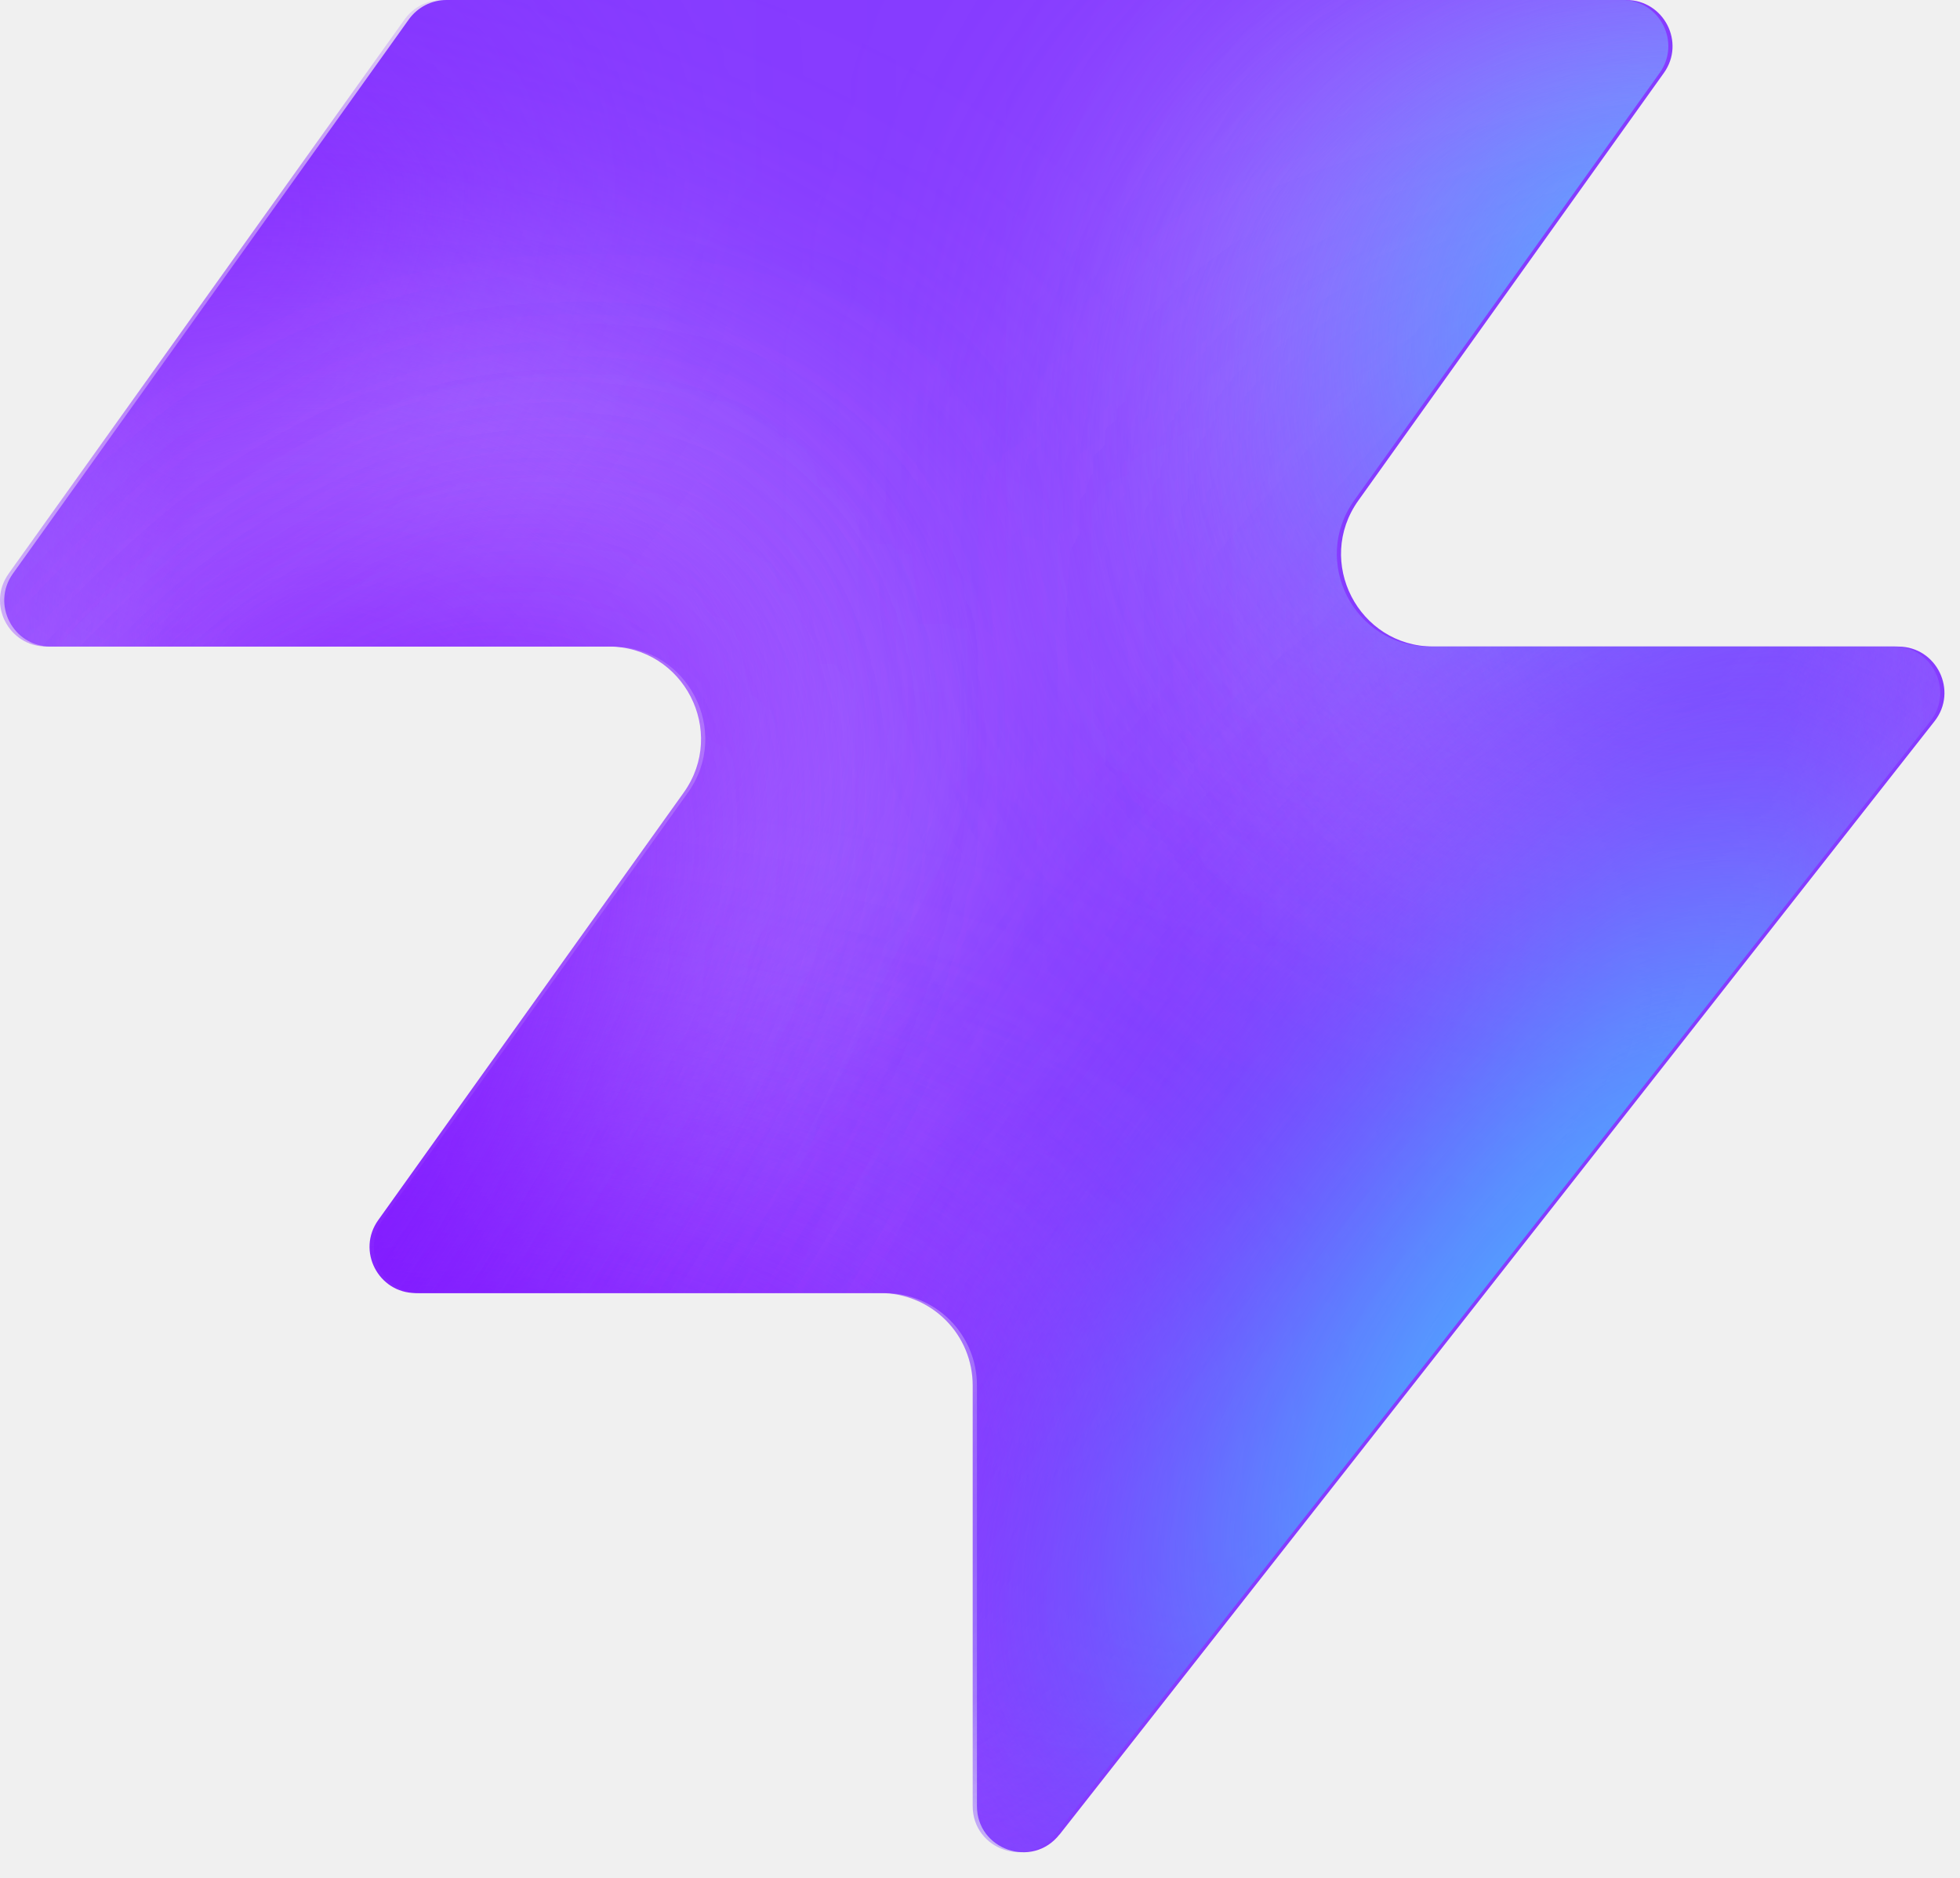
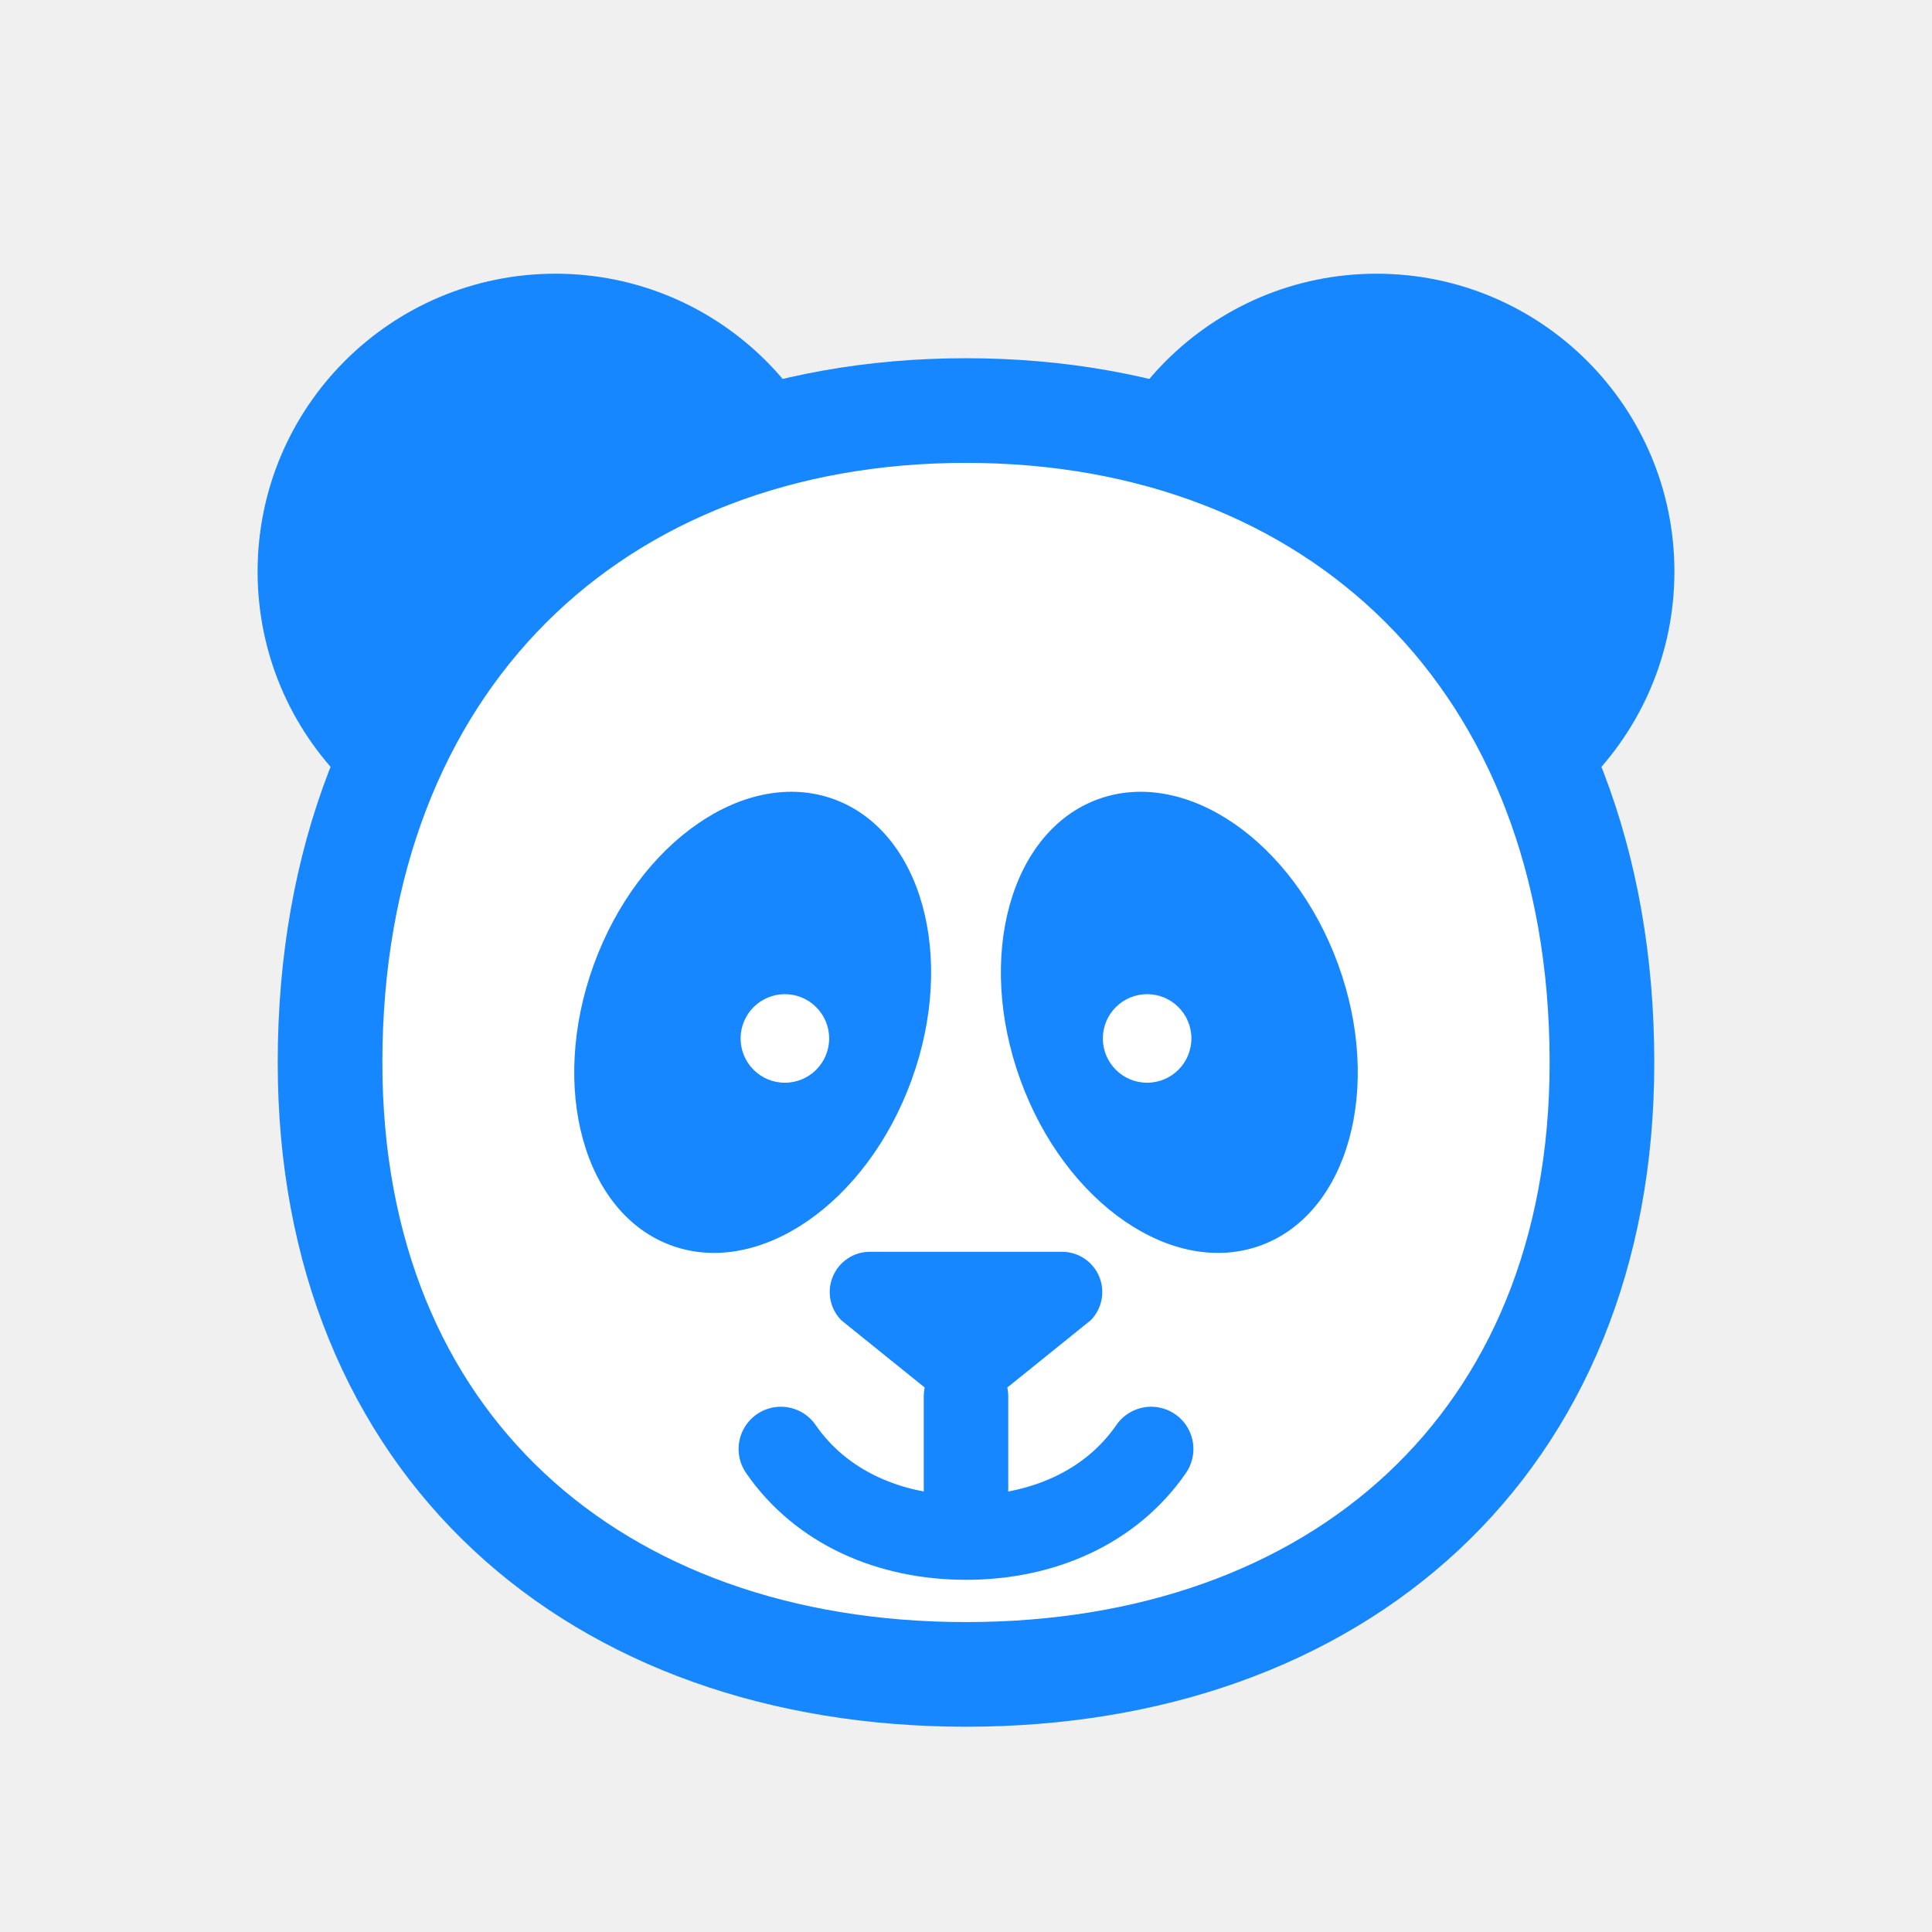
- <svg xmlns="http://www.w3.org/2000/svg" width="48" height="46" fill="none" viewBox="0 0 48 46">
-   <path fill="#863bff" d="M25.946 44.938c-.664.845-2.021.375-2.021-.698V33.937a2.26 2.26 0 0 0-2.262-2.262H10.287c-.92 0-1.456-1.04-.92-1.788l7.48-10.471c1.07-1.497 0-3.578-1.842-3.578H1.237c-.92 0-1.456-1.04-.92-1.788L10.013.474c.214-.297.556-.474.92-.474h28.894c.92 0 1.456 1.04.92 1.788l-7.48 10.471c-1.07 1.498 0 3.579 1.842 3.579h11.377c.943 0 1.473 1.088.89 1.83L25.947 44.94z" style="fill:#863bff;fill:color(display-p3 .525 .23 1);fill-opacity:1" />
-   <mask id="a" width="48" height="46" x="0" y="0" maskUnits="userSpaceOnUse" style="mask-type:alpha">
-     <path fill="#000" d="M25.842 44.938c-.664.844-2.021.375-2.021-.698V33.937a2.26 2.26 0 0 0-2.262-2.262H10.183c-.92 0-1.456-1.04-.92-1.788l7.48-10.471c1.07-1.498 0-3.579-1.842-3.579H1.133c-.92 0-1.456-1.04-.92-1.787L9.91.473c.214-.297.556-.474.92-.474h28.894c.92 0 1.456 1.04.92 1.788l-7.48 10.471c-1.07 1.498 0 3.578 1.842 3.578h11.377c.943 0 1.473 1.088.89 1.832L25.843 44.94z" style="fill:#000;fill-opacity:1" />
-   </mask>
-   <g mask="url(#a)">
-     <g filter="url(#b)">
-       <ellipse cx="5.508" cy="14.704" fill="#ede6ff" rx="5.508" ry="14.704" style="fill:#ede6ff;fill:color(display-p3 .927 .903 1);fill-opacity:1" transform="matrix(.00324 1 1 -.00324 -4.47 31.516)" />
-     </g>
-     <g filter="url(#c)">
-       <ellipse cx="10.399" cy="29.851" fill="#ede6ff" rx="10.399" ry="29.851" style="fill:#ede6ff;fill:color(display-p3 .927 .903 1);fill-opacity:1" transform="matrix(.00324 1 1 -.00324 -39.328 7.883)" />
-     </g>
-     <g filter="url(#d)">
-       <ellipse cx="5.508" cy="30.487" fill="#7e14ff" rx="5.508" ry="30.487" style="fill:#7e14ff;fill:color(display-p3 .492 .077 1);fill-opacity:1" transform="rotate(89.814 -25.913 -14.639)scale(1 -1)" />
-     </g>
-     <g filter="url(#e)">
-       <ellipse cx="5.508" cy="30.599" fill="#7e14ff" rx="5.508" ry="30.599" style="fill:#7e14ff;fill:color(display-p3 .492 .077 1);fill-opacity:1" transform="rotate(89.814 -32.644 -3.334)scale(1 -1)" />
-     </g>
-     <g filter="url(#f)">
-       <ellipse cx="5.508" cy="30.599" fill="#7e14ff" rx="5.508" ry="30.599" style="fill:#7e14ff;fill:color(display-p3 .492 .077 1);fill-opacity:1" transform="matrix(.00324 1 1 -.00324 -34.34 30.47)" />
-     </g>
-     <g filter="url(#g)">
-       <ellipse cx="14.072" cy="22.078" fill="#ede6ff" rx="14.072" ry="22.078" style="fill:#ede6ff;fill:color(display-p3 .927 .903 1);fill-opacity:1" transform="rotate(93.35 24.506 48.493)scale(-1 1)" />
-     </g>
-     <g filter="url(#h)">
-       <ellipse cx="3.47" cy="21.501" fill="#7e14ff" rx="3.47" ry="21.501" style="fill:#7e14ff;fill:color(display-p3 .492 .077 1);fill-opacity:1" transform="rotate(89.009 28.708 47.59)scale(-1 1)" />
-     </g>
-     <g filter="url(#i)">
-       <ellipse cx="3.47" cy="21.501" fill="#7e14ff" rx="3.47" ry="21.501" style="fill:#7e14ff;fill:color(display-p3 .492 .077 1);fill-opacity:1" transform="rotate(89.009 28.708 47.59)scale(-1 1)" />
-     </g>
-     <g filter="url(#j)">
-       <ellipse cx=".387" cy="8.972" fill="#7e14ff" rx="4.407" ry="29.108" style="fill:#7e14ff;fill:color(display-p3 .492 .077 1);fill-opacity:1" transform="rotate(39.51 .387 8.972)" />
-     </g>
-     <g filter="url(#k)">
-       <ellipse cx="47.523" cy="-6.092" fill="#7e14ff" rx="4.407" ry="29.108" style="fill:#7e14ff;fill:color(display-p3 .492 .077 1);fill-opacity:1" transform="rotate(37.892 47.523 -6.092)" />
-     </g>
-     <g filter="url(#l)">
-       <ellipse cx="41.412" cy="6.333" fill="#47bfff" rx="5.971" ry="9.665" style="fill:#47bfff;fill:color(display-p3 .28 .748 1);fill-opacity:1" transform="rotate(37.892 41.412 6.333)" />
-     </g>
-     <g filter="url(#m)">
-       <ellipse cx="-1.879" cy="38.332" fill="#7e14ff" rx="4.407" ry="29.108" style="fill:#7e14ff;fill:color(display-p3 .492 .077 1);fill-opacity:1" transform="rotate(37.892 -1.88 38.332)" />
-     </g>
-     <g filter="url(#n)">
-       <ellipse cx="-1.879" cy="38.332" fill="#7e14ff" rx="4.407" ry="29.108" style="fill:#7e14ff;fill:color(display-p3 .492 .077 1);fill-opacity:1" transform="rotate(37.892 -1.88 38.332)" />
-     </g>
-     <g filter="url(#o)">
-       <ellipse cx="35.651" cy="29.907" fill="#7e14ff" rx="4.407" ry="29.108" style="fill:#7e14ff;fill:color(display-p3 .492 .077 1);fill-opacity:1" transform="rotate(37.892 35.651 29.907)" />
-     </g>
-     <g filter="url(#p)">
-       <ellipse cx="38.418" cy="32.4" fill="#47bfff" rx="5.971" ry="15.297" style="fill:#47bfff;fill:color(display-p3 .28 .748 1);fill-opacity:1" transform="rotate(37.892 38.418 32.4)" />
-     </g>
-   </g>
-   <defs>
-     <filter id="b" width="60.045" height="41.654" x="-19.77" y="16.149" color-interpolation-filters="sRGB" filterUnits="userSpaceOnUse">
-       <feFlood flood-opacity="0" result="BackgroundImageFix" />
-       <feBlend in="SourceGraphic" in2="BackgroundImageFix" result="shape" />
-       <feGaussianBlur result="effect1_foregroundBlur_2002_17158" stdDeviation="7.659" />
-     </filter>
-     <filter id="c" width="90.34" height="51.437" x="-54.613" y="-7.533" color-interpolation-filters="sRGB" filterUnits="userSpaceOnUse">
-       <feFlood flood-opacity="0" result="BackgroundImageFix" />
-       <feBlend in="SourceGraphic" in2="BackgroundImageFix" result="shape" />
-       <feGaussianBlur result="effect1_foregroundBlur_2002_17158" stdDeviation="7.659" />
-     </filter>
-     <filter id="d" width="79.355" height="29.4" x="-49.64" y="2.03" color-interpolation-filters="sRGB" filterUnits="userSpaceOnUse">
-       <feFlood flood-opacity="0" result="BackgroundImageFix" />
-       <feBlend in="SourceGraphic" in2="BackgroundImageFix" result="shape" />
-       <feGaussianBlur result="effect1_foregroundBlur_2002_17158" stdDeviation="4.596" />
-     </filter>
-     <filter id="e" width="79.579" height="29.4" x="-45.045" y="20.029" color-interpolation-filters="sRGB" filterUnits="userSpaceOnUse">
-       <feFlood flood-opacity="0" result="BackgroundImageFix" />
-       <feBlend in="SourceGraphic" in2="BackgroundImageFix" result="shape" />
-       <feGaussianBlur result="effect1_foregroundBlur_2002_17158" stdDeviation="4.596" />
-     </filter>
-     <filter id="f" width="79.579" height="29.4" x="-43.513" y="21.178" color-interpolation-filters="sRGB" filterUnits="userSpaceOnUse">
-       <feFlood flood-opacity="0" result="BackgroundImageFix" />
-       <feBlend in="SourceGraphic" in2="BackgroundImageFix" result="shape" />
-       <feGaussianBlur result="effect1_foregroundBlur_2002_17158" stdDeviation="4.596" />
-     </filter>
-     <filter id="g" width="74.749" height="58.852" x="15.756" y="-17.901" color-interpolation-filters="sRGB" filterUnits="userSpaceOnUse">
-       <feFlood flood-opacity="0" result="BackgroundImageFix" />
-       <feBlend in="SourceGraphic" in2="BackgroundImageFix" result="shape" />
-       <feGaussianBlur result="effect1_foregroundBlur_2002_17158" stdDeviation="7.659" />
-     </filter>
-     <filter id="h" width="61.377" height="25.362" x="23.548" y="2.284" color-interpolation-filters="sRGB" filterUnits="userSpaceOnUse">
-       <feFlood flood-opacity="0" result="BackgroundImageFix" />
-       <feBlend in="SourceGraphic" in2="BackgroundImageFix" result="shape" />
-       <feGaussianBlur result="effect1_foregroundBlur_2002_17158" stdDeviation="4.596" />
-     </filter>
-     <filter id="i" width="61.377" height="25.362" x="23.548" y="2.284" color-interpolation-filters="sRGB" filterUnits="userSpaceOnUse">
-       <feFlood flood-opacity="0" result="BackgroundImageFix" />
-       <feBlend in="SourceGraphic" in2="BackgroundImageFix" result="shape" />
-       <feGaussianBlur result="effect1_foregroundBlur_2002_17158" stdDeviation="4.596" />
-     </filter>
-     <filter id="j" width="56.045" height="63.649" x="-27.636" y="-22.853" color-interpolation-filters="sRGB" filterUnits="userSpaceOnUse">
-       <feFlood flood-opacity="0" result="BackgroundImageFix" />
-       <feBlend in="SourceGraphic" in2="BackgroundImageFix" result="shape" />
-       <feGaussianBlur result="effect1_foregroundBlur_2002_17158" stdDeviation="4.596" />
-     </filter>
-     <filter id="k" width="54.814" height="64.646" x="20.116" y="-38.415" color-interpolation-filters="sRGB" filterUnits="userSpaceOnUse">
-       <feFlood flood-opacity="0" result="BackgroundImageFix" />
-       <feBlend in="SourceGraphic" in2="BackgroundImageFix" result="shape" />
-       <feGaussianBlur result="effect1_foregroundBlur_2002_17158" stdDeviation="4.596" />
-     </filter>
-     <filter id="l" width="33.541" height="35.313" x="24.641" y="-11.323" color-interpolation-filters="sRGB" filterUnits="userSpaceOnUse">
-       <feFlood flood-opacity="0" result="BackgroundImageFix" />
-       <feBlend in="SourceGraphic" in2="BackgroundImageFix" result="shape" />
-       <feGaussianBlur result="effect1_foregroundBlur_2002_17158" stdDeviation="4.596" />
-     </filter>
-     <filter id="m" width="54.814" height="64.646" x="-29.286" y="6.009" color-interpolation-filters="sRGB" filterUnits="userSpaceOnUse">
-       <feFlood flood-opacity="0" result="BackgroundImageFix" />
-       <feBlend in="SourceGraphic" in2="BackgroundImageFix" result="shape" />
-       <feGaussianBlur result="effect1_foregroundBlur_2002_17158" stdDeviation="4.596" />
-     </filter>
-     <filter id="n" width="54.814" height="64.646" x="-29.286" y="6.009" color-interpolation-filters="sRGB" filterUnits="userSpaceOnUse">
-       <feFlood flood-opacity="0" result="BackgroundImageFix" />
-       <feBlend in="SourceGraphic" in2="BackgroundImageFix" result="shape" />
-       <feGaussianBlur result="effect1_foregroundBlur_2002_17158" stdDeviation="4.596" />
-     </filter>
-     <filter id="o" width="54.814" height="64.646" x="8.244" y="-2.416" color-interpolation-filters="sRGB" filterUnits="userSpaceOnUse">
-       <feFlood flood-opacity="0" result="BackgroundImageFix" />
-       <feBlend in="SourceGraphic" in2="BackgroundImageFix" result="shape" />
-       <feGaussianBlur result="effect1_foregroundBlur_2002_17158" stdDeviation="4.596" />
-     </filter>
-     <filter id="p" width="39.409" height="43.623" x="18.713" y="10.588" color-interpolation-filters="sRGB" filterUnits="userSpaceOnUse">
-       <feFlood flood-opacity="0" result="BackgroundImageFix" />
-       <feBlend in="SourceGraphic" in2="BackgroundImageFix" result="shape" />
-       <feGaussianBlur result="effect1_foregroundBlur_2002_17158" stdDeviation="4.596" />
-     </filter>
-   </defs>
+ <svg xmlns="http://www.w3.org/2000/svg" width="48" height="48" fill="none" viewBox="0 0 48 48">
+   <circle cx="13.8" cy="14.2" r="7.4" fill="#1687FF" />
+   <circle cx="34.2" cy="14.2" r="7.4" fill="#1687FF" />
+   <path d="M8.2 26.4C8.2 16.4 14.8 10.2 24 10.2s15.8 6.2 15.8 16.2C39.8 35.9 33.2 41.6 24 41.6S8.2 35.9 8.2 26.4Z" fill="#FFFFFF" stroke="#1687FF" stroke-width="2.6" stroke-linejoin="round" />
+   <ellipse cx="18.7" cy="25.4" rx="4.2" ry="5.9" fill="#1687FF" transform="rotate(20 18.7 25.4)" />
+   <ellipse cx="29.3" cy="25.4" rx="4.2" ry="5.9" fill="#1687FF" transform="rotate(-20 29.3 25.4)" />
+   <circle cx="19.5" cy="25.8" r="1.1" fill="#FFFFFF" />
+   <circle cx="28.5" cy="25.8" r="1.1" fill="#FFFFFF" />
+   <path d="M21.6 31.1h4.8a1 1 0 0 1 .7 1.7L24 35.3l-3.1-2.5a1 1 0 0 1 .7-1.7Z" fill="#1687FF" />
+   <path d="M24 34.7v2.3" stroke="#1687FF" stroke-width="2.1" stroke-linecap="round" />
+   <path d="M19.4 36c1 1.45 2.7 2.2 4.6 2.2s3.6-.75 4.6-2.2" stroke="#1687FF" stroke-width="2.1" stroke-linecap="round" />
</svg>
